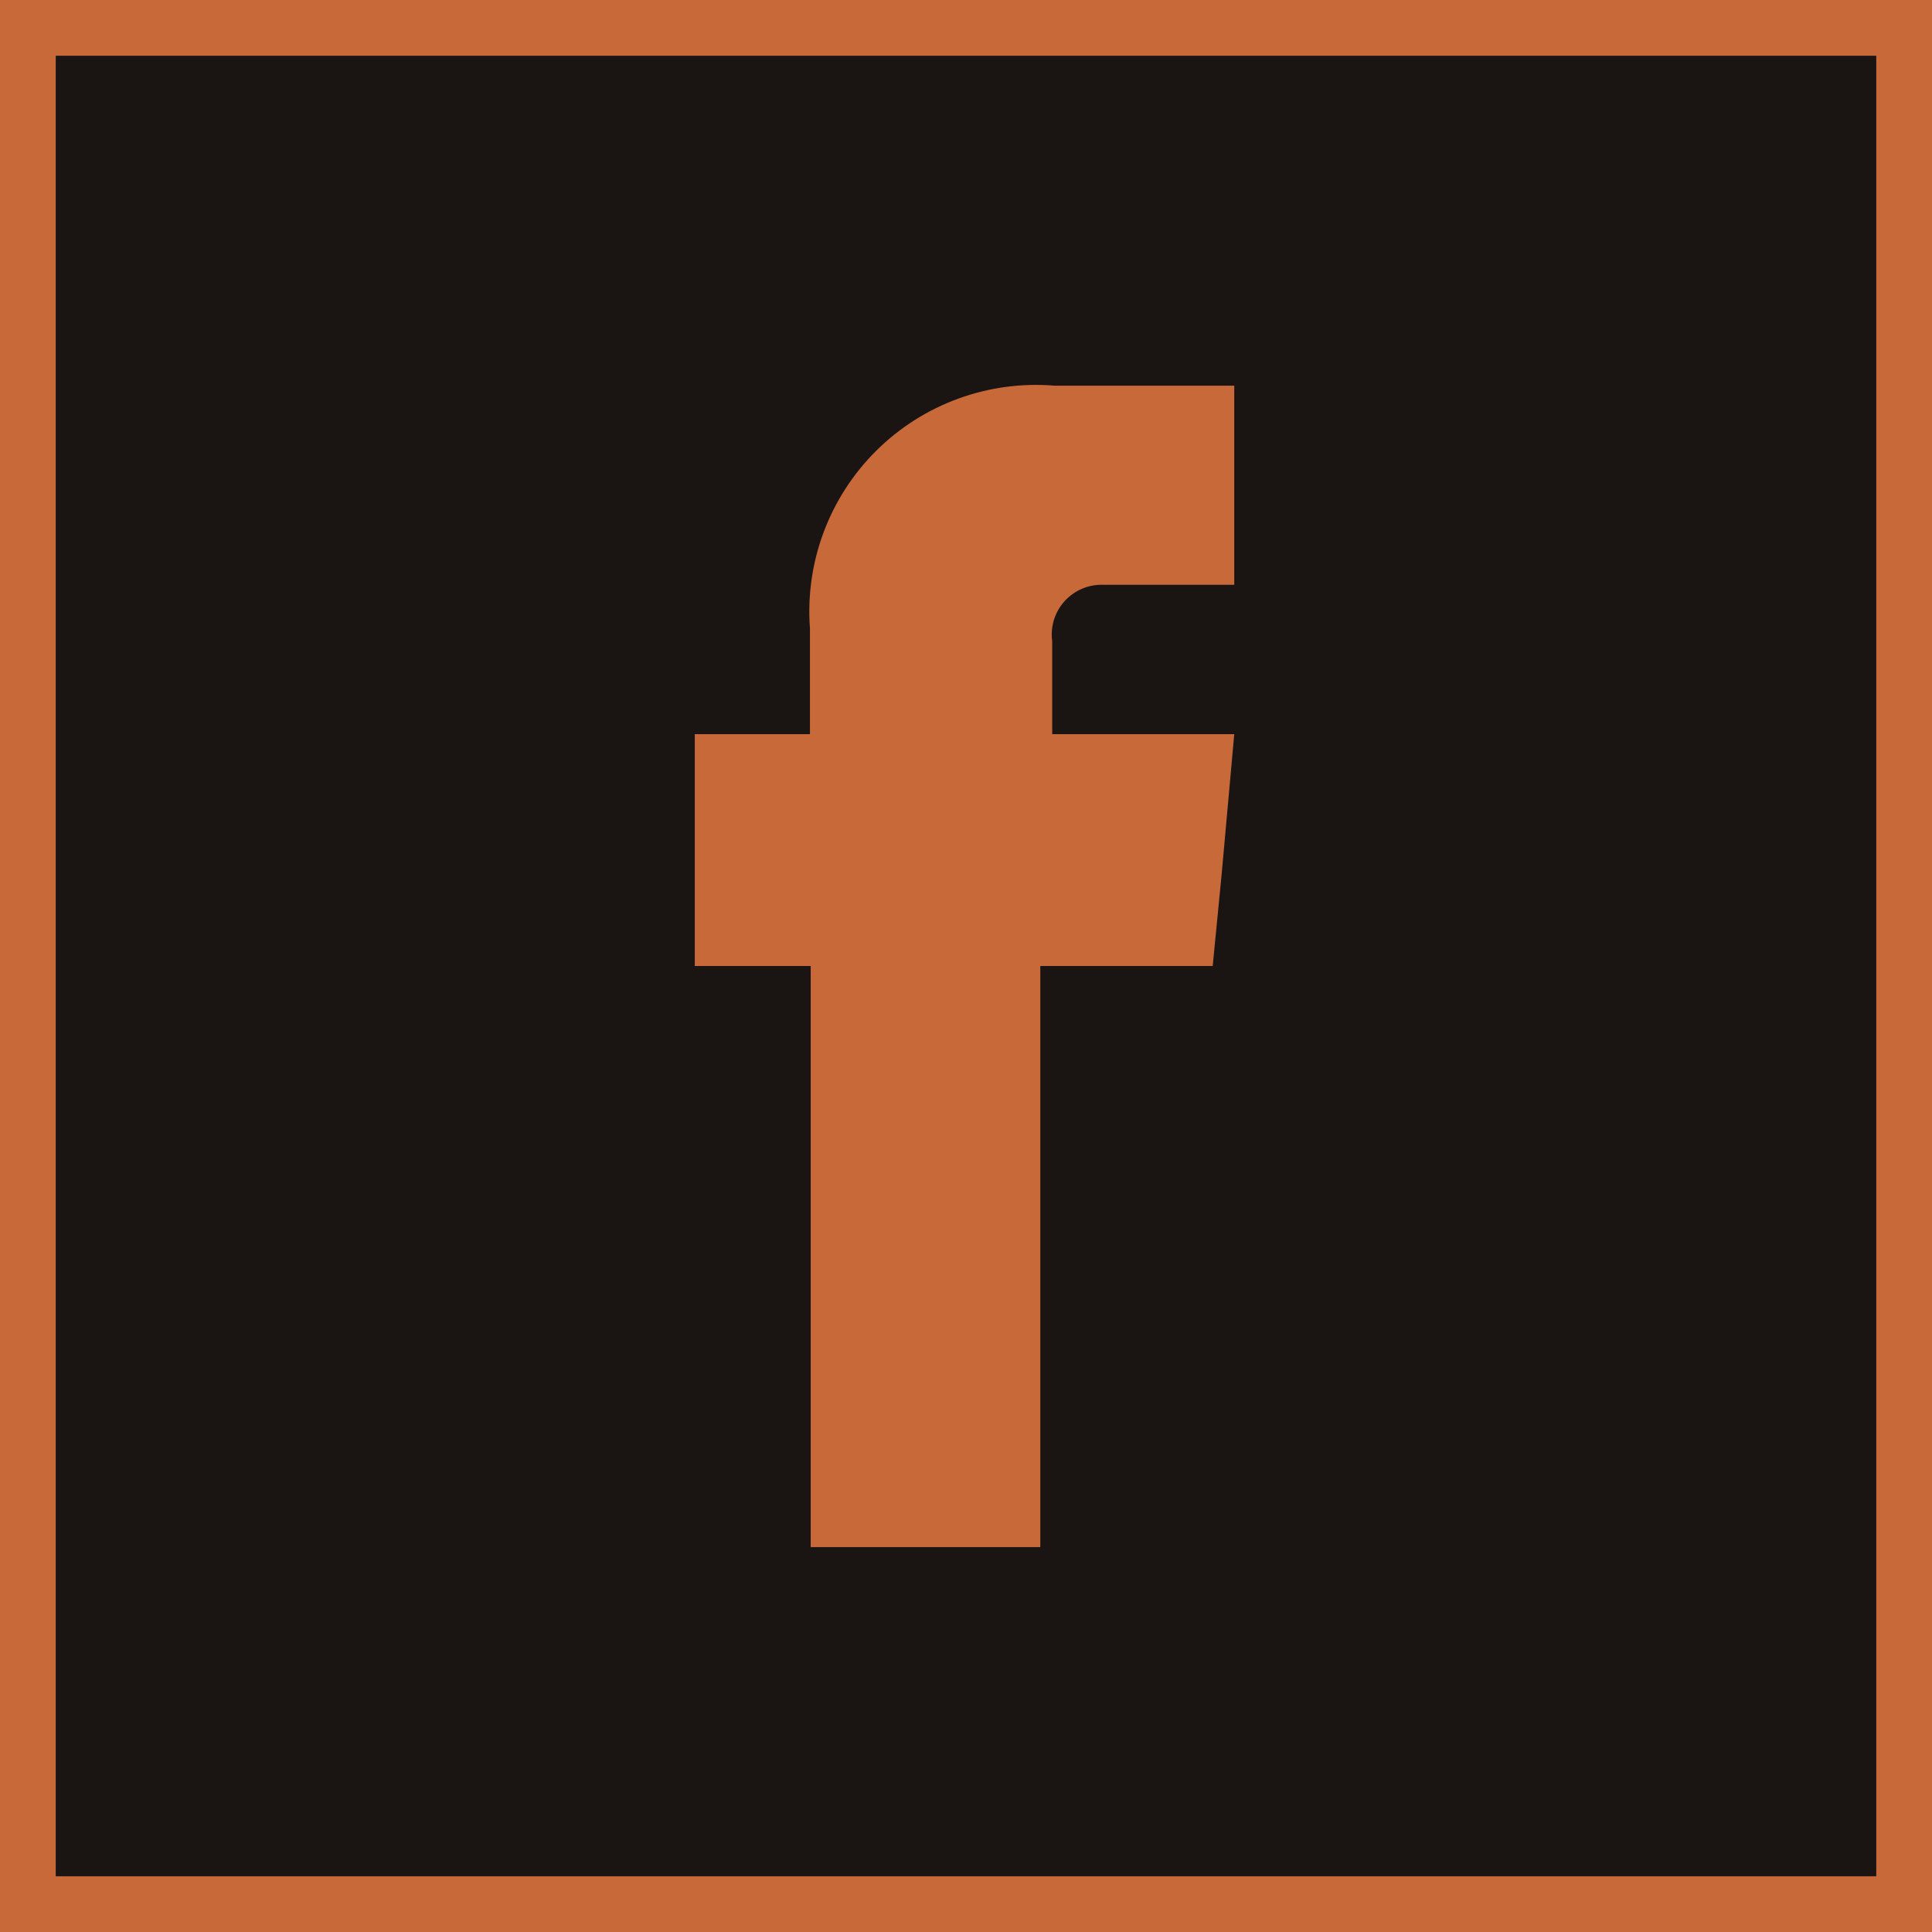
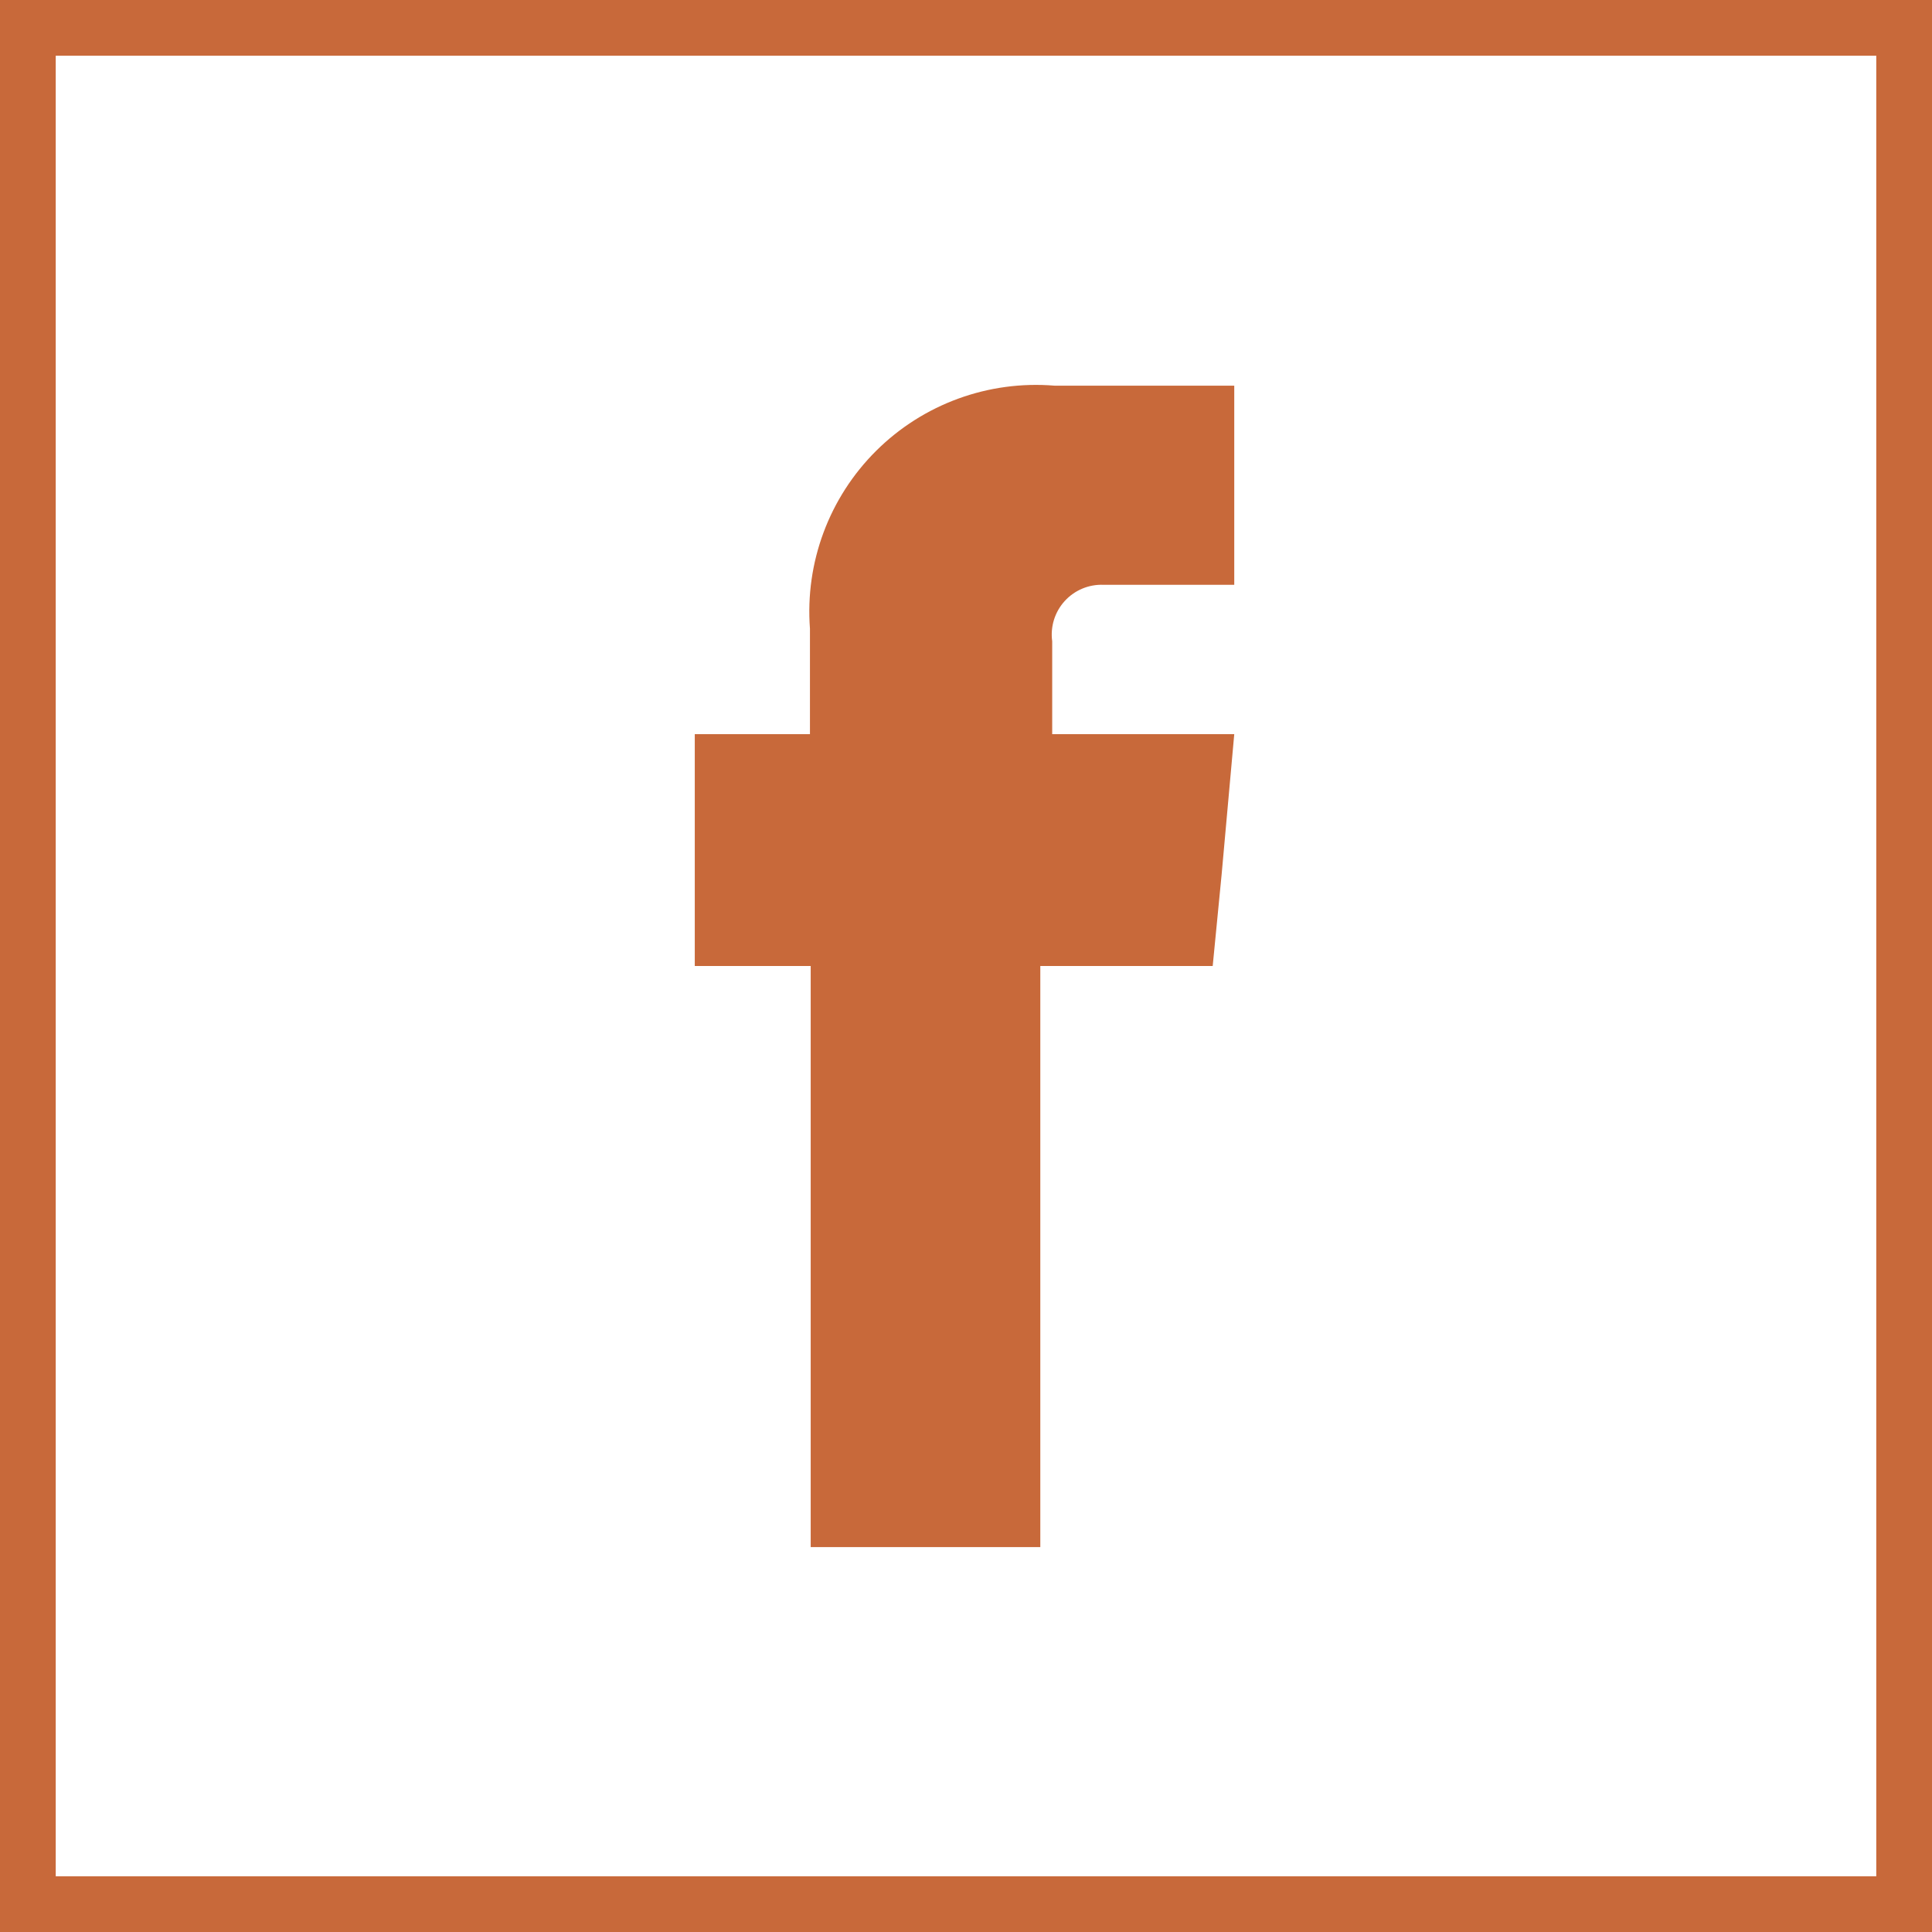
<svg xmlns="http://www.w3.org/2000/svg" id="Слой_1" data-name="Слой 1" viewBox="0 0 26 26">
  <defs>
-     <style>.cls-1{fill:#1a1513;}.cls-2,.cls-3{fill:#c8693a;}.cls-3{fill-rule:evenodd;}</style>
+     <style>.cls-1,.cls-2{fill:#c8693a;}.cls-2{fill-rule:evenodd;}</style>
  </defs>
-   <rect class="cls-1" width="26" height="26" />
-   <path class="cls-2" d="M25.25.75v24.5H.75V.75h24.5M26,0H0V26H26V0Z" />
-   <path class="cls-3" d="M14.16,9.88V8.63a.67.67,0,0,1,.69-.76h1.76V5.19H14.19A3.05,3.05,0,0,0,10.9,8.46V9.88H9.35V13h1.56v7.82H14V13h2.32l.12-1.23.17-1.89Z" />
+   <path class="cls-1" d="M25.25.75v24.5H.75V.75h24.5M26,0H0V26H26V0Z" transform="translate(0 0)" />
+   <path class="cls-2" d="M14.16,9.88V8.63a.67.67,0,0,1,.69-.76h1.76V5.19H14.19A3.05,3.05,0,0,0,10.9,8.46V9.88H9.35V13h1.56v7.82H14V13h2.32l.12-1.23.17-1.89Z" transform="translate(0 0)" />
</svg>
